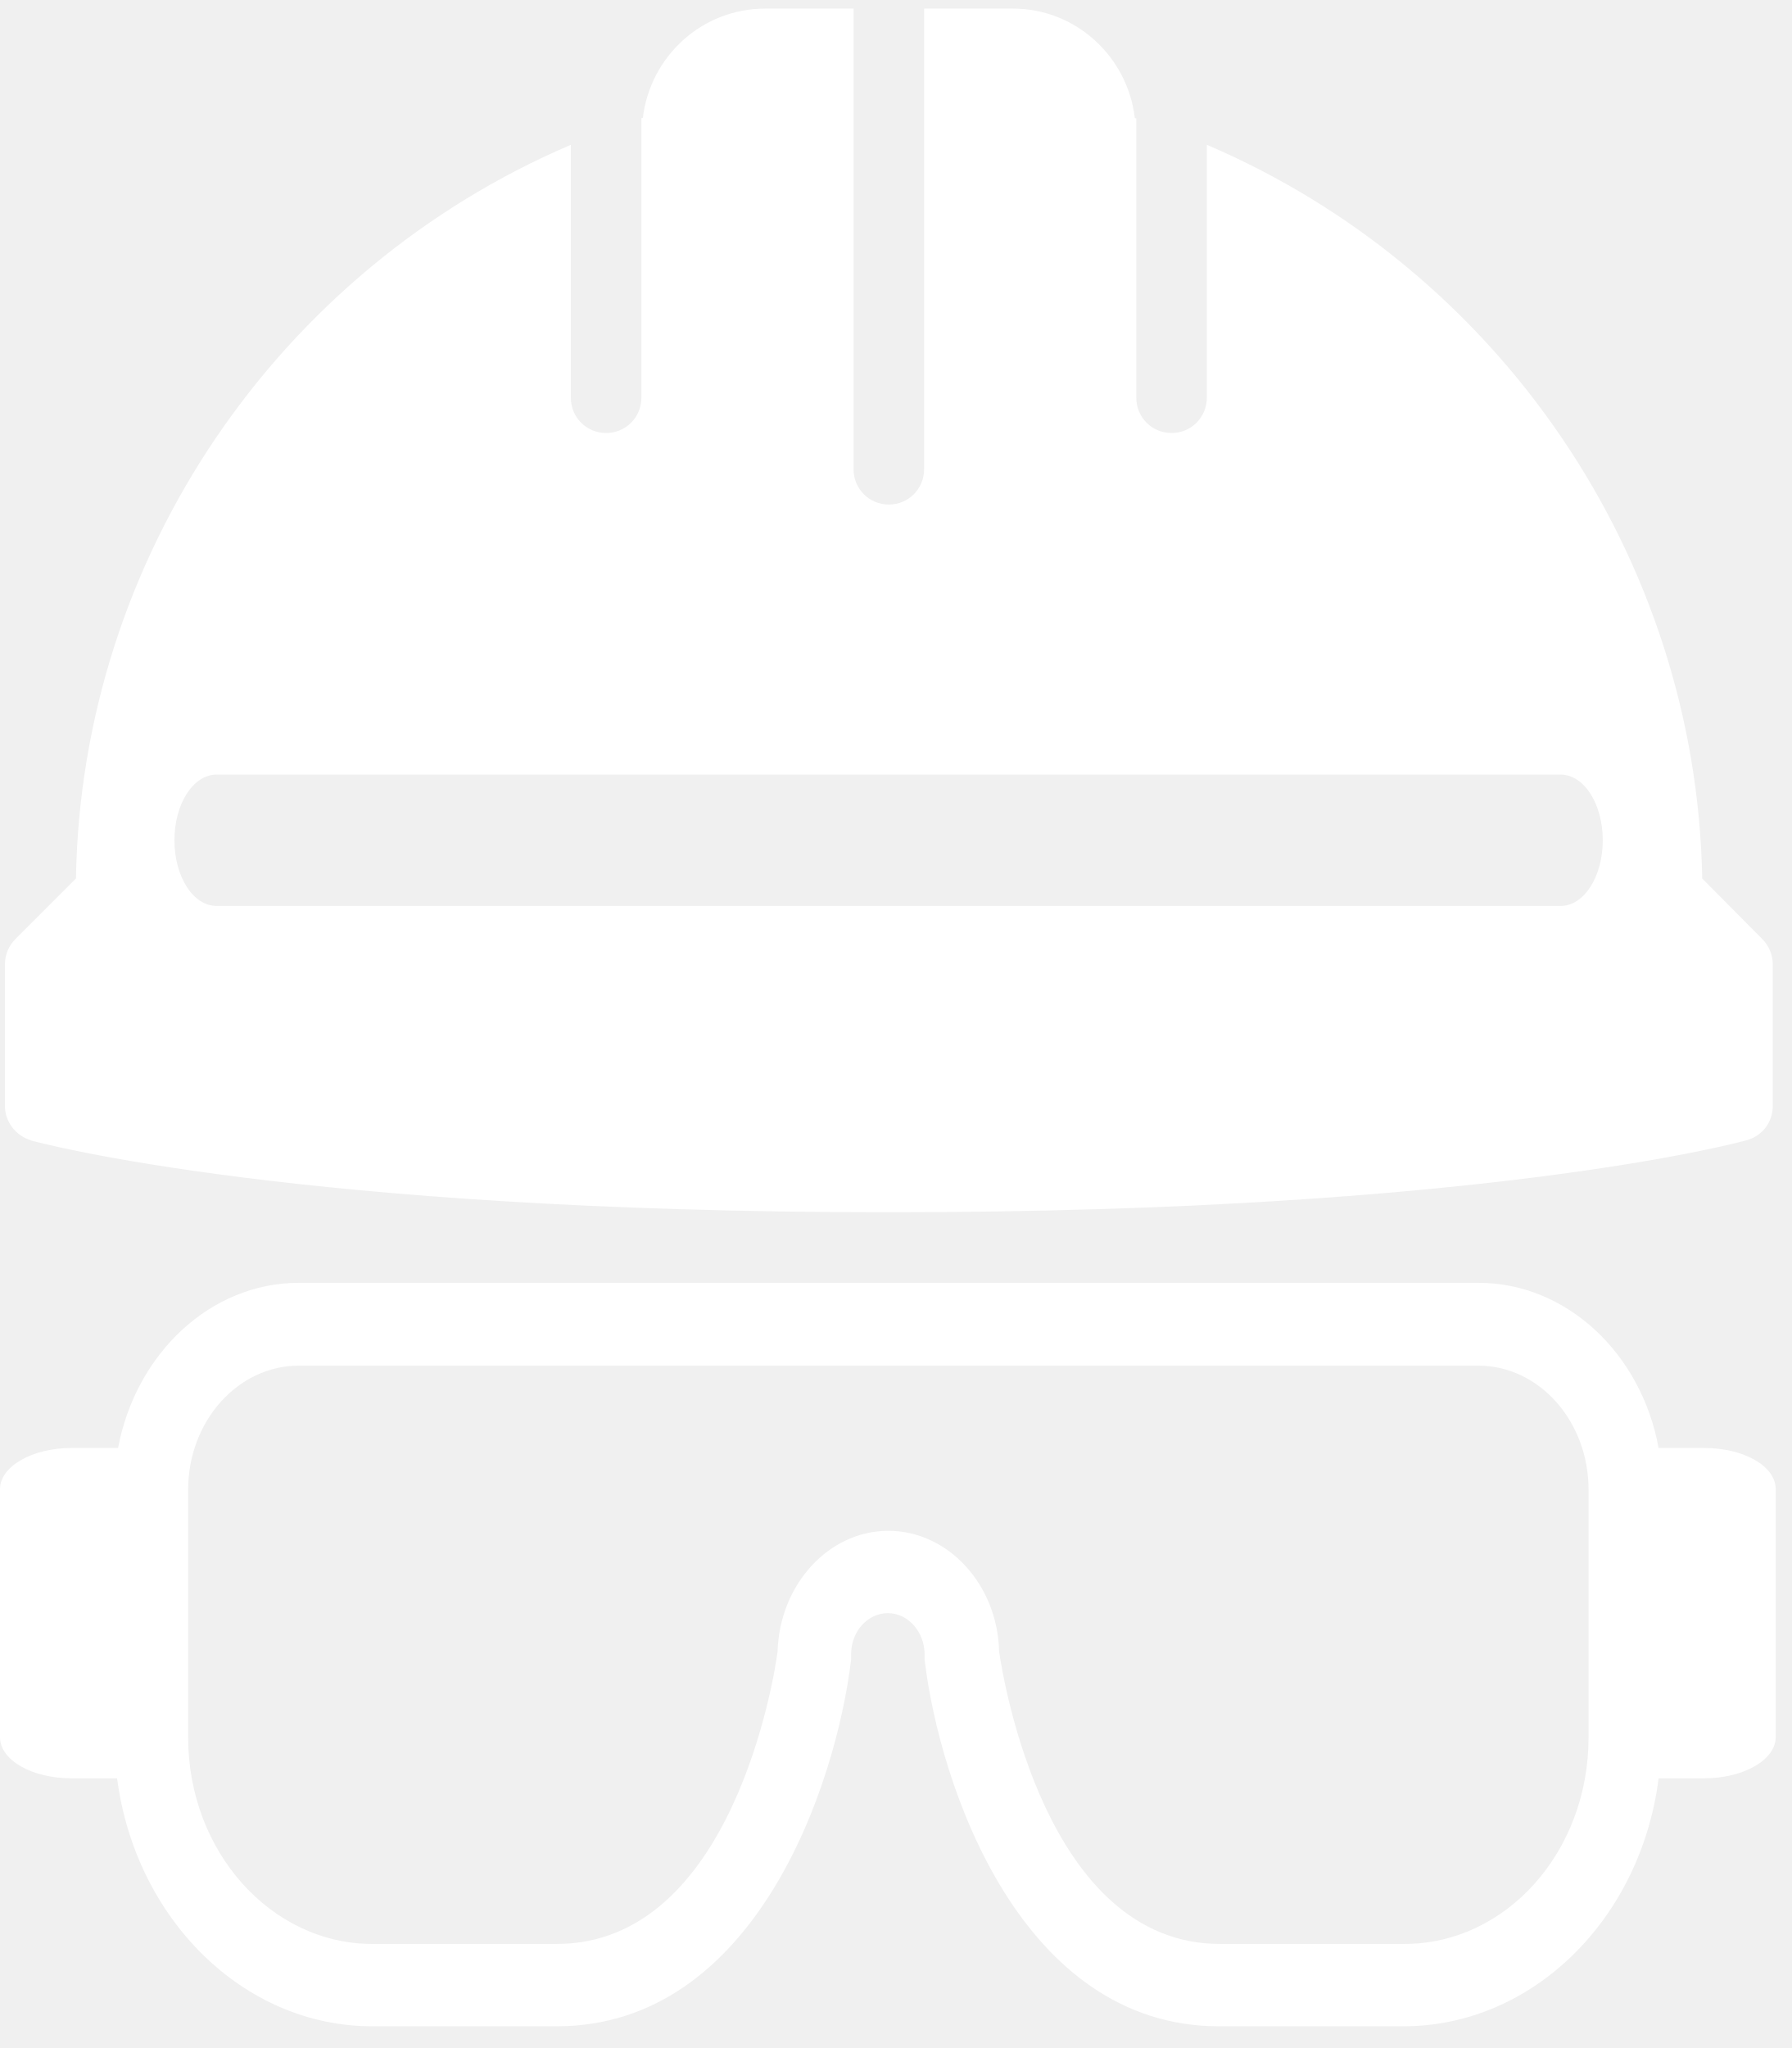
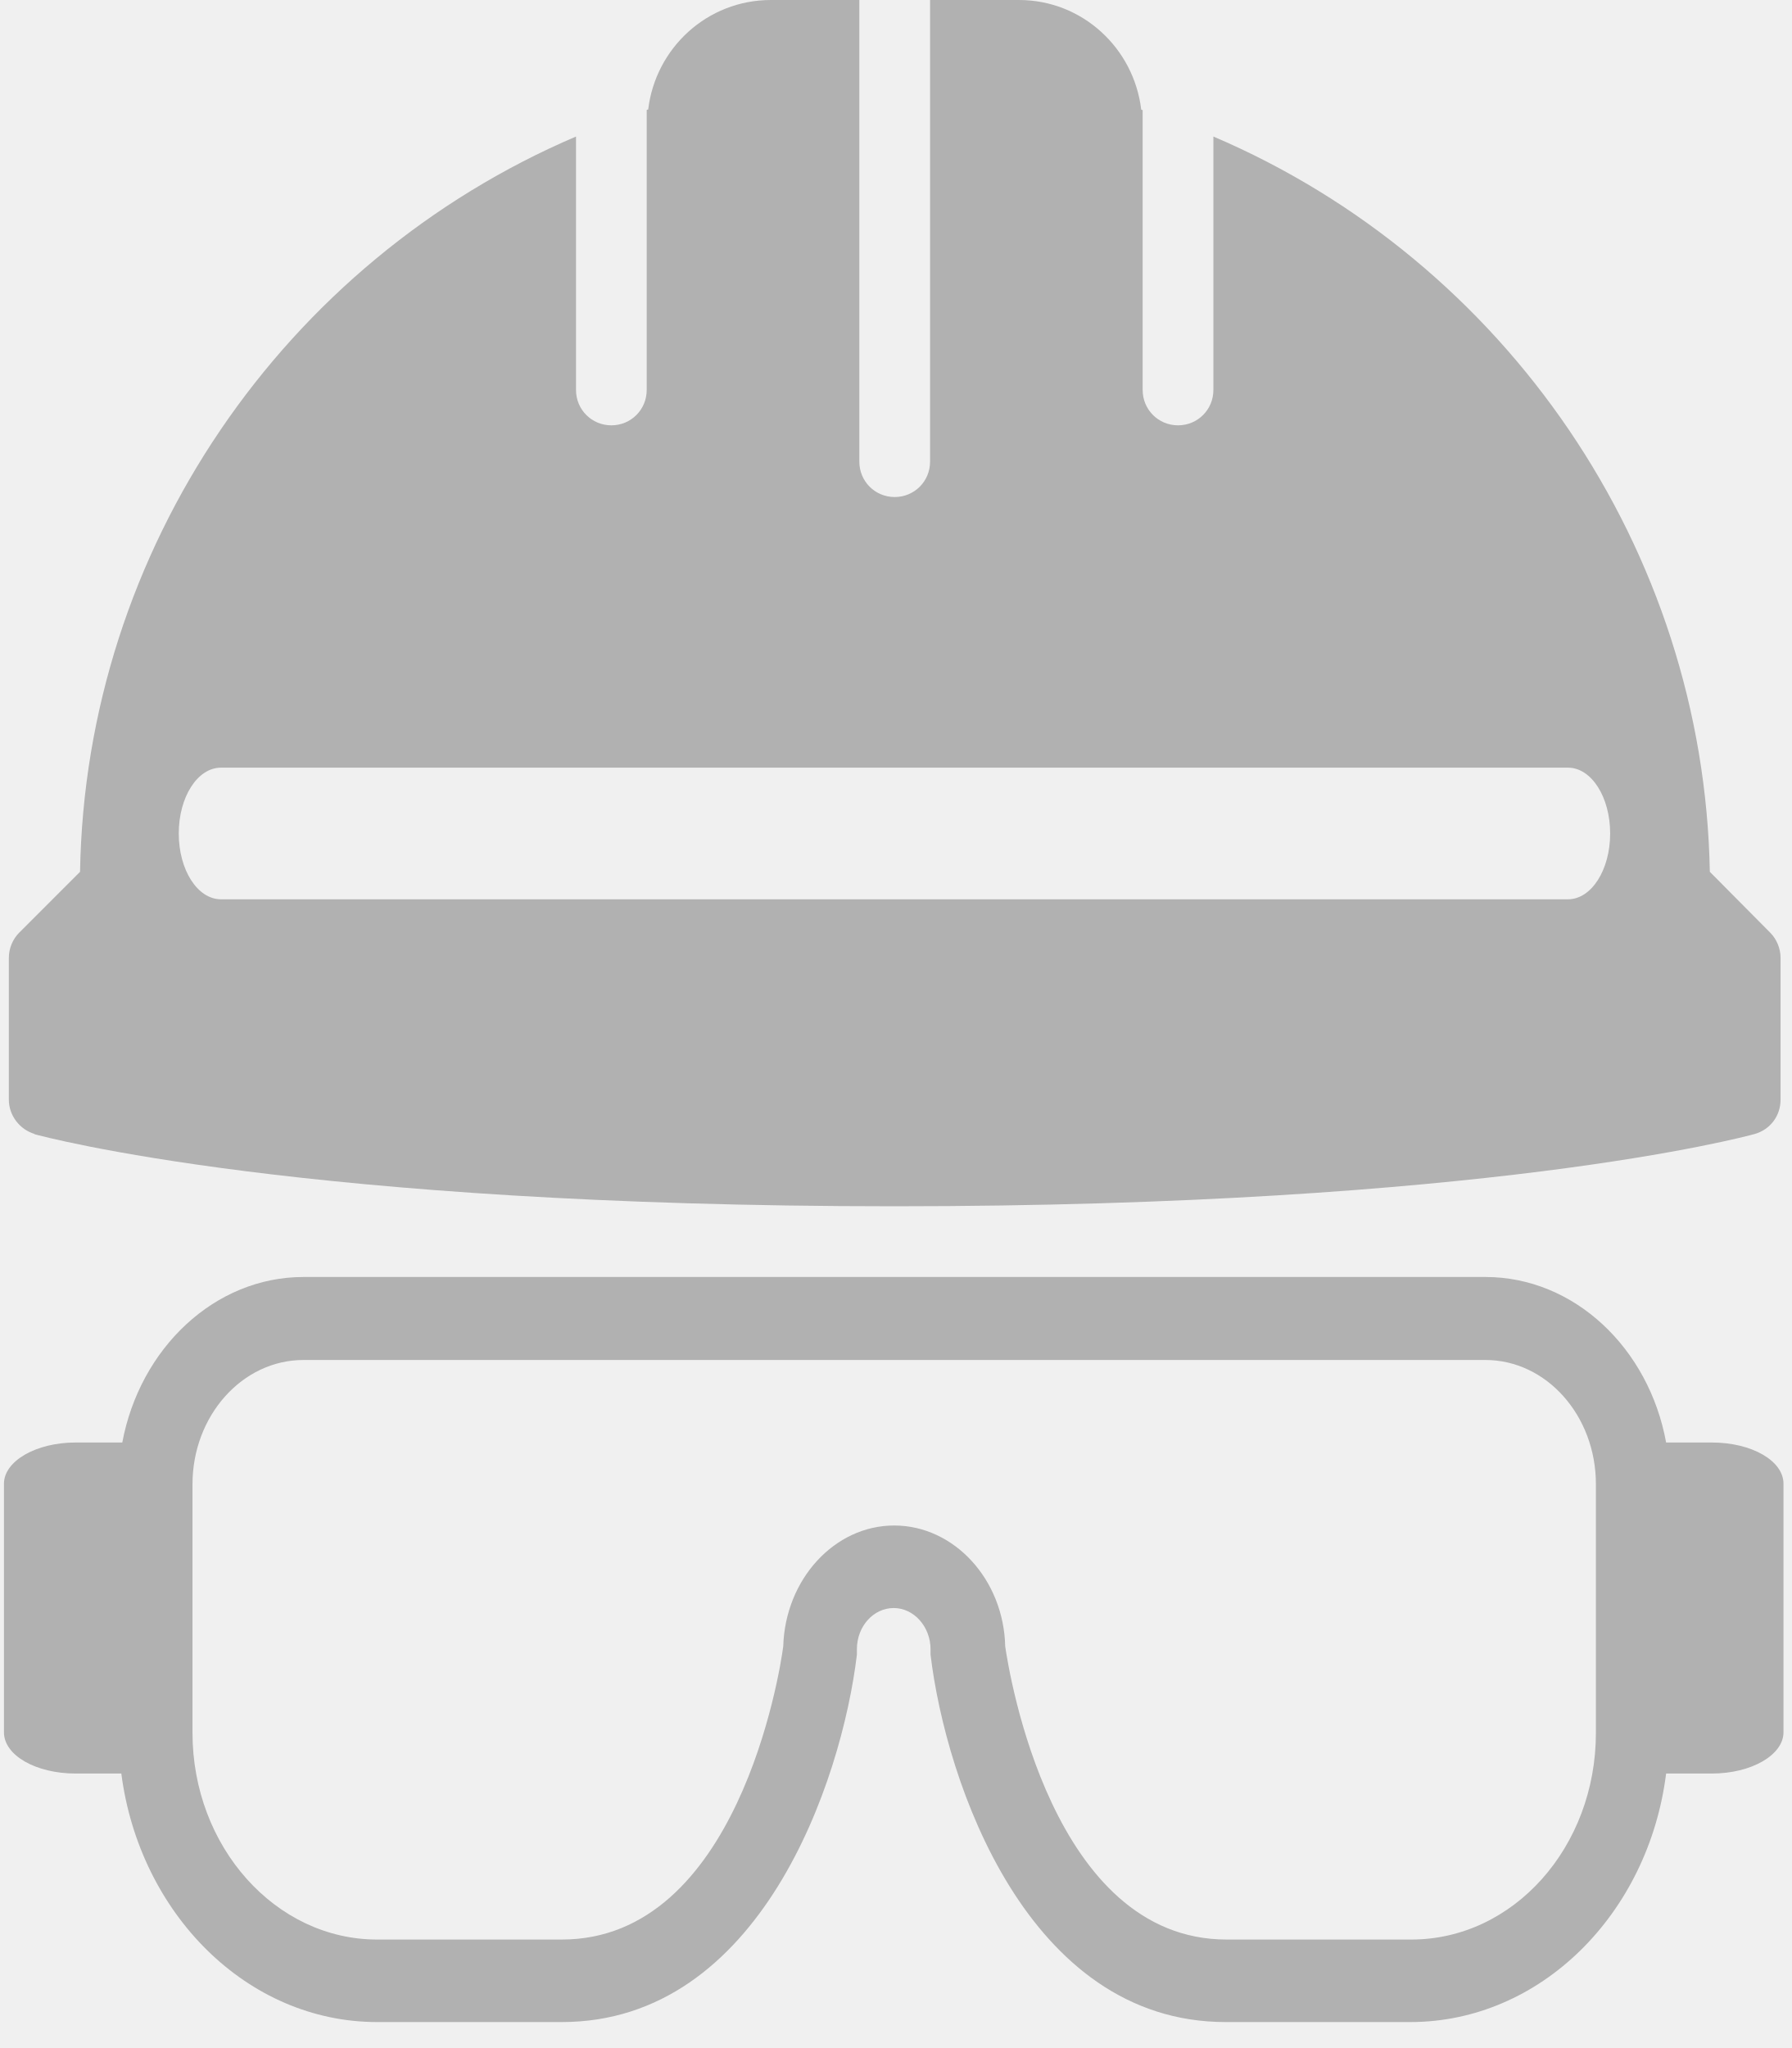
- <svg xmlns="http://www.w3.org/2000/svg" width="77" height="88" viewBox="0 0 77 88" fill="none">
-   <path d="M68.273 74.664C68.273 79.57 64.735 83.529 60.355 83.529H52.437C44.94 83.529 43.108 72.116 42.939 70.957C42.876 68.094 40.749 65.777 38.18 65.777C35.611 65.777 33.505 68.094 33.42 70.957C33.273 72.116 31.441 83.529 23.923 83.529H16.005C11.646 83.529 8.087 79.549 8.087 74.664V64.008C8.087 61.081 10.213 58.68 12.846 58.68H63.535C66.146 58.68 68.273 61.06 68.273 64.008V74.664ZM73.285 62.218H71.284C70.547 58.175 67.346 55.121 63.535 55.121H12.846C9.034 55.121 5.833 58.175 5.075 62.218H3.075C1.369 62.218 0 63.018 0 63.987V74.643C0 75.632 1.369 76.412 3.075 76.412H5.033C5.812 82.413 10.424 87.067 16.005 87.067H23.923C32.431 87.067 35.926 76.77 36.579 71.316C36.579 71.231 36.579 71.147 36.579 71.084C36.579 70.094 37.295 69.315 38.159 69.315C39.022 69.315 39.738 70.115 39.738 71.084C39.738 71.147 39.738 71.231 39.738 71.316C40.391 76.77 43.887 87.067 52.395 87.067H60.313C65.893 87.067 70.526 82.434 71.284 76.412H73.243C74.949 76.412 76.317 75.611 76.317 74.643V63.987C76.317 62.997 74.949 62.218 73.243 62.218M9.308 33.284H67.073C68.084 33.284 68.884 34.547 68.884 36.106C68.884 37.664 68.084 38.927 67.073 38.927H9.308C8.297 38.927 7.497 37.664 7.497 36.106C7.497 34.547 8.297 33.284 9.308 33.284ZM1.285 48.993C1.748 49.12 12.804 52.089 38.18 52.089C63.556 52.089 74.612 49.12 75.075 48.993C75.749 48.804 76.191 48.214 76.191 47.519V41.433C76.191 41.033 76.023 40.633 75.749 40.359L73.159 37.748C72.906 23.913 64.398 11.572 51.868 6.223V17.09C51.868 17.932 51.194 18.606 50.352 18.606C49.51 18.606 48.836 17.932 48.836 17.09V5.086C48.836 5.086 48.794 5.086 48.773 5.065C48.457 2.433 46.245 0.369 43.529 0.369H39.717V20.164C39.717 21.007 39.043 21.68 38.201 21.68C37.358 21.68 36.685 21.007 36.685 20.164V0.369H32.894C30.156 0.369 27.945 2.433 27.629 5.065C27.629 5.065 27.587 5.065 27.566 5.086V17.09C27.566 17.932 26.892 18.606 26.05 18.606C25.207 18.606 24.534 17.932 24.534 17.09V6.223C12.004 11.572 3.496 23.913 3.264 37.748L0.653 40.359C0.379 40.633 0.211 41.033 0.211 41.433V47.519C0.211 48.193 0.674 48.804 1.327 48.993" fill="white" />
+ <svg xmlns="http://www.w3.org/2000/svg" width="63" height="72" viewBox="0 0 63 72" fill="none">
+   <path d="M56.119 60.918C56.119 64.941 53.218 68.187 49.627 68.187H43.134C36.987 68.187 35.485 58.828 35.347 57.879C35.295 55.531 33.551 53.631 31.444 53.631C29.338 53.631 27.611 55.531 27.542 57.879C27.421 58.828 25.919 68.187 19.754 68.187H13.262C9.687 68.187 6.769 64.924 6.769 60.918V52.181C6.769 49.781 8.513 47.812 10.672 47.812H52.234C54.375 47.812 56.119 49.763 56.119 52.181V60.918ZM60.229 50.713H58.588C57.984 47.398 55.359 44.894 52.234 44.894H10.672C7.546 44.894 4.922 47.398 4.3 50.713H2.66C1.261 50.713 0.139 51.369 0.139 52.163V60.901C0.139 61.712 1.261 62.351 2.66 62.351H4.266C4.904 67.272 8.686 71.088 13.262 71.088H19.754C26.73 71.088 29.597 62.644 30.132 58.172C30.132 58.103 30.132 58.034 30.132 57.982C30.132 57.171 30.719 56.532 31.427 56.532C32.135 56.532 32.722 57.188 32.722 57.982C32.722 58.034 32.722 58.103 32.722 58.172C33.257 62.644 36.124 71.088 43.1 71.088H49.592C54.168 71.088 57.967 67.289 58.588 62.351H60.194C61.593 62.351 62.715 61.695 62.715 60.901V52.163C62.715 51.352 61.593 50.713 60.194 50.713M7.771 26.988H55.135C55.964 26.988 56.62 28.024 56.62 29.302C56.62 30.58 55.964 31.616 55.135 31.616H7.771C6.942 31.616 6.286 30.58 6.286 29.302C6.286 28.024 6.942 26.988 7.771 26.988ZM1.192 39.869C1.572 39.973 10.637 42.408 31.444 42.408C52.251 42.408 61.316 39.973 61.696 39.869C62.249 39.714 62.612 39.23 62.612 38.661V33.67C62.612 33.343 62.473 33.014 62.249 32.79L60.125 30.649C59.918 19.304 52.942 9.186 42.668 4.8V13.71C42.668 14.401 42.115 14.953 41.425 14.953C40.734 14.953 40.181 14.401 40.181 13.71V3.868C40.181 3.868 40.147 3.868 40.13 3.851C39.871 1.692 38.057 0 35.83 0H32.705V16.231C32.705 16.922 32.152 17.474 31.461 17.474C30.771 17.474 30.218 16.922 30.218 16.231V0H27.11C24.865 0 23.052 1.692 22.793 3.851C22.793 3.851 22.759 3.851 22.741 3.868V13.71C22.741 14.401 22.189 14.953 21.498 14.953C20.808 14.953 20.255 14.401 20.255 13.71V4.8C9.981 9.186 3.005 19.304 2.815 30.649L0.674 32.79C0.449 33.014 0.311 33.343 0.311 33.67V38.661C0.311 39.213 0.691 39.714 1.227 39.869" fill="#B1B1B1" />
</svg>
